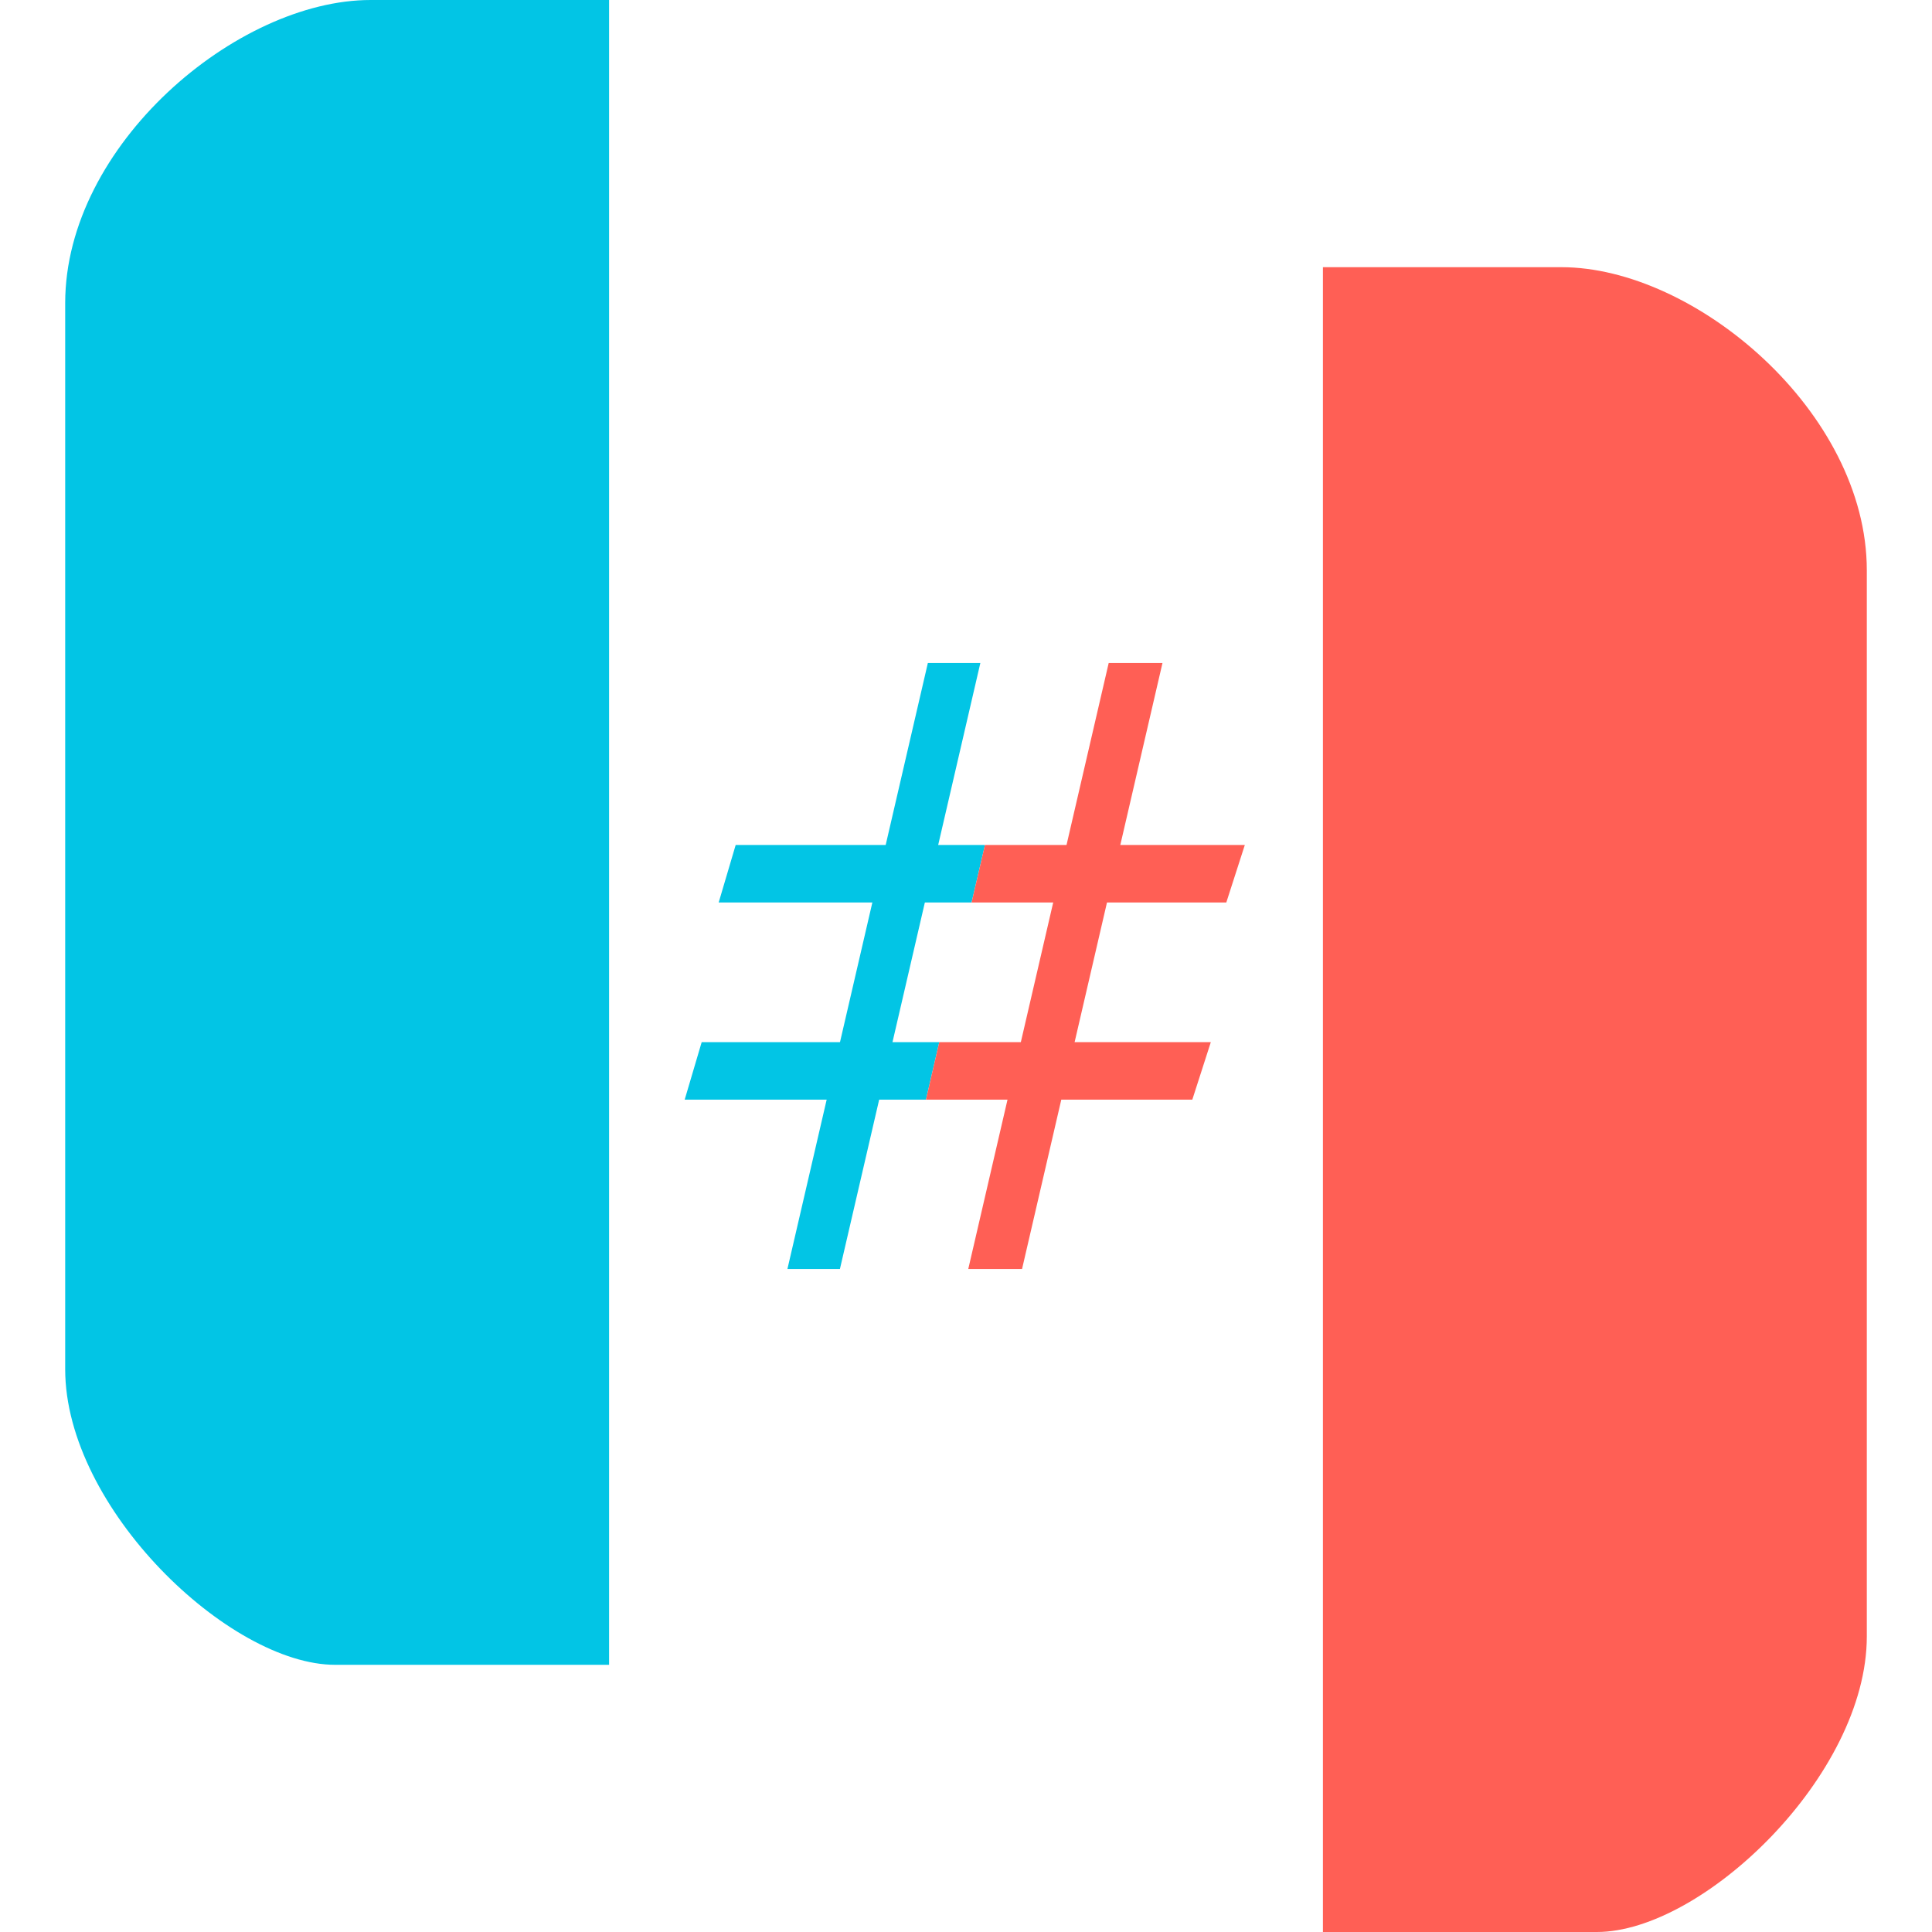
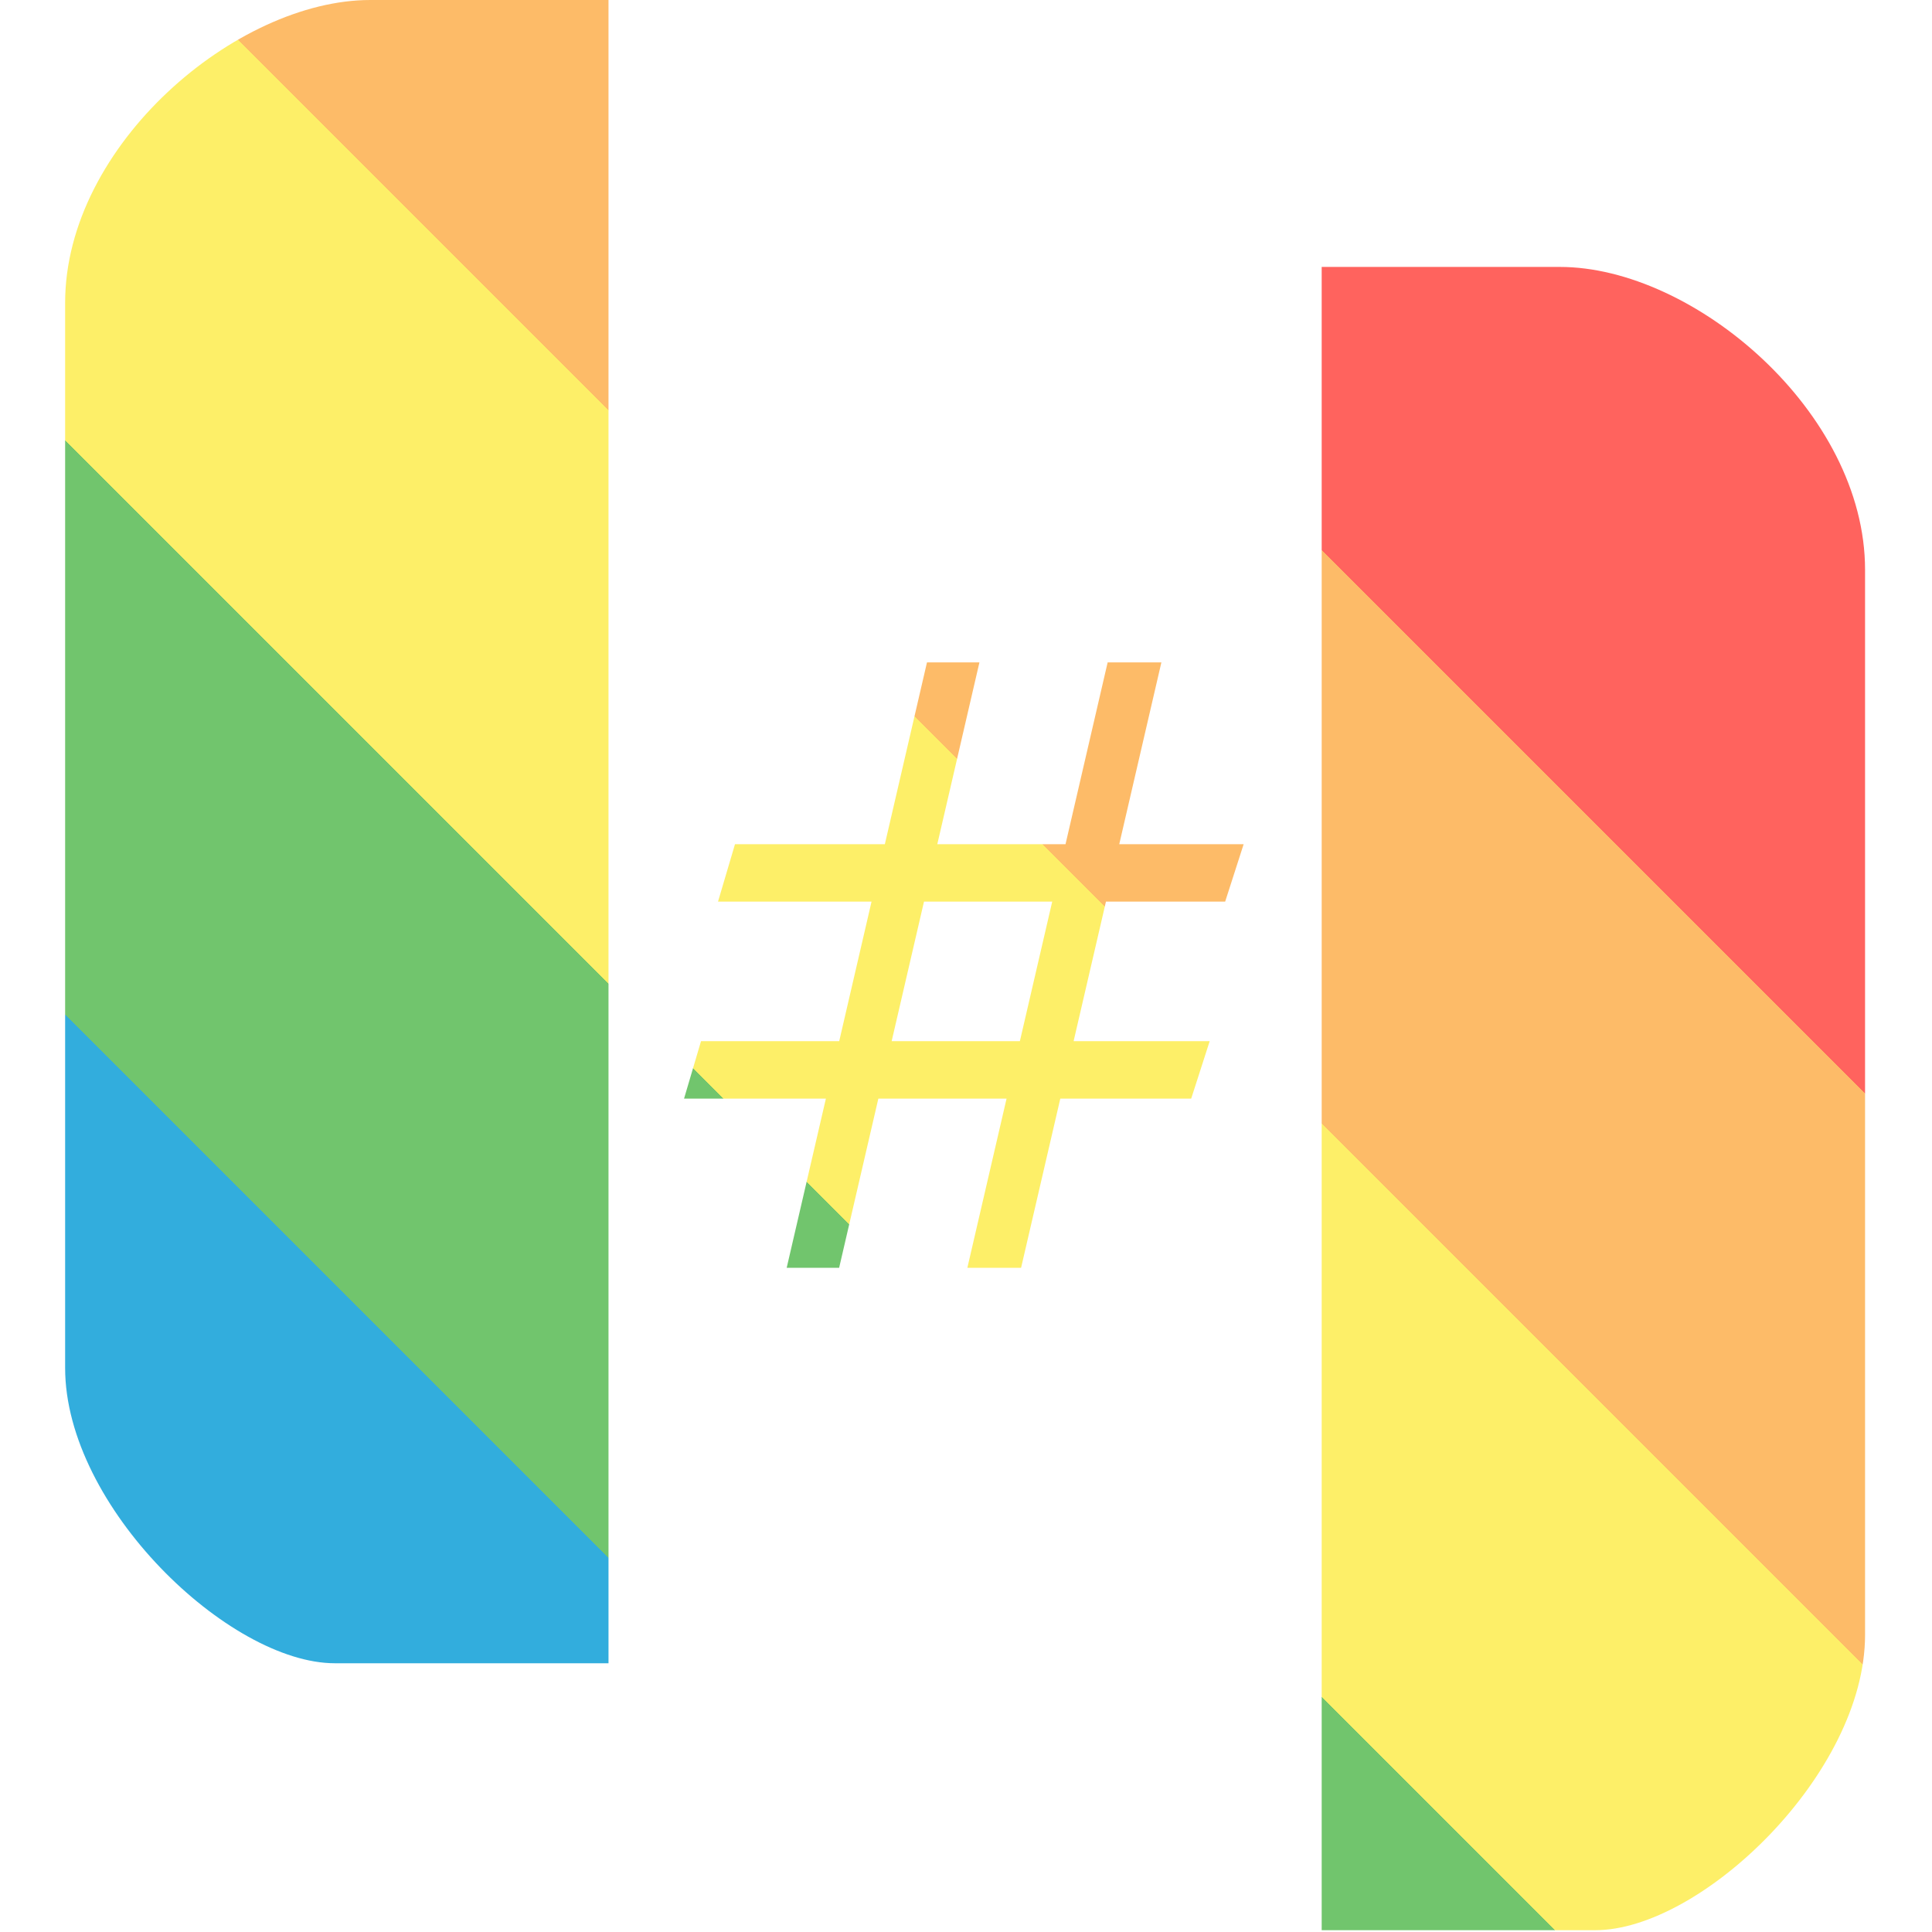
- <svg xmlns="http://www.w3.org/2000/svg" viewBox="0 0 255.76 255.76">
+ <svg xmlns="http://www.w3.org/2000/svg" viewBox="0 0 256 256">
+   <path d="M80.63 0V220.39H44.37C30.37 220.39 8.63 199.65 8.63 181.26V40.13C8.63 19.19 31.36 0 49.06 0H80.63Z" fill="url(#g)" />
+   <path d="M175.13 35.37V255.76H211.39C225.39 255.76 247.13 235.02 247.13 216.63V75.5C247.13 54.56 224.4 35.37 206.7 35.37H175.13Z" fill="url(#g)" />
+   <path fill-rule="evenodd" clip-rule="evenodd" d="M109.436 145.57L104.24 167.99H111.19L116.386 145.57H133.376L128.18 167.99H135.3L140.496 145.57H157.84L160.29 137.96H142.259L146.544 119.47H162.34L164.79 111.86H148.307L153.89 87.77H146.77L141.187 111.86H124.197L129.78 87.77H122.83L117.247 111.86H97.39L95.14 119.47H115.484L111.199 137.96H92.89L90.64 145.57H109.436ZM139.424 119.47L135.139 137.96H118.149L122.434 119.47H139.424Z" fill="url(#g)" />
  <defs>
-     <style>.cls-1{fill:#02c5e5;}.cls-2{fill:#ff5f55;}.cls-3{fill:none;}</style>
+     <linearGradient id="g" x1="217" y1="38.76" x2="27" y2="228.76" gradientUnits="userSpaceOnUse">
+       <stop offset="0" stop-color="#FF635E" />
+       <stop offset="0.2" stop-color="#FF635E" />
+       <stop offset="0.2" stop-color="#FDBB68" />
+       <stop offset="0.4" stop-color="#FDBB68" />
+       <stop offset="0.4" stop-color="#FDEF68" />
+       <stop offset="0.6" stop-color="#FDEF68" />
+       <stop offset="0.6" stop-color="#71C56D" />
+       <stop offset="0.8" stop-color="#71C56D" />
+       <stop offset="0.8" stop-color="#32ADDD" />
+       <stop offset="1" stop-color="#32ADDD" />
+     </linearGradient>
  </defs>
-   <g id="Ebene_2" data-name="Ebene 2">
-     <g id="Ebene_1-2" data-name="Ebene 1">
-       <g id="Ebene_2-2" data-name="Ebene 2">
-         <g id="Ebene_1-2-2" data-name="Ebene 1-2">
-           <path class="cls-1" d="M80.63,0V220.39H44.37c-14,0-35.74-20.74-35.74-39.13V40.13C8.63,19.19,31.36,0,49.06,0Z" />
-           <path class="cls-2" d="M175.13,35.37V255.76h36.26c14,0,35.74-20.74,35.74-39.13V75.5c0-20.94-22.73-40.13-40.43-40.13Z" />
-           <polygon class="cls-1" points="124.34 137.96 122.58 145.57 90.64 145.57 92.89 137.96 124.34 137.96" />
-           <polygon class="cls-2" points="160.29 137.96 157.84 145.57 122.58 145.57 124.34 137.96 160.29 137.96" />
-           <polygon class="cls-1" points="130.39 111.86 128.62 119.47 95.14 119.47 97.39 111.86 130.39 111.86" />
-           <polygon class="cls-2" points="164.79 111.86 162.34 119.47 128.62 119.47 130.39 111.86 164.79 111.86" />
-           <polygon class="cls-1" points="104.24 167.99 122.83 87.77 129.78 87.77 111.19 167.99 104.24 167.99" />
-           <polygon class="cls-2" points="128.18 167.99 146.77 87.77 153.89 87.77 135.3 167.99 128.18 167.99" />
-         </g>
-         <rect class="cls-3" width="255.76" height="255.76" />
-       </g>
-     </g>
-   </g>
</svg>
